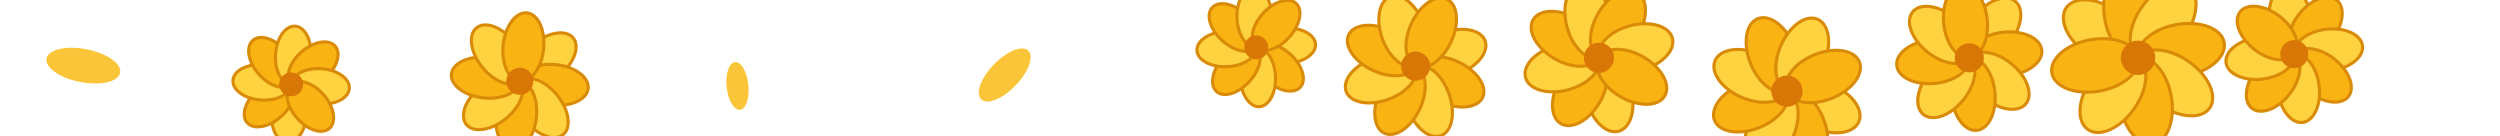
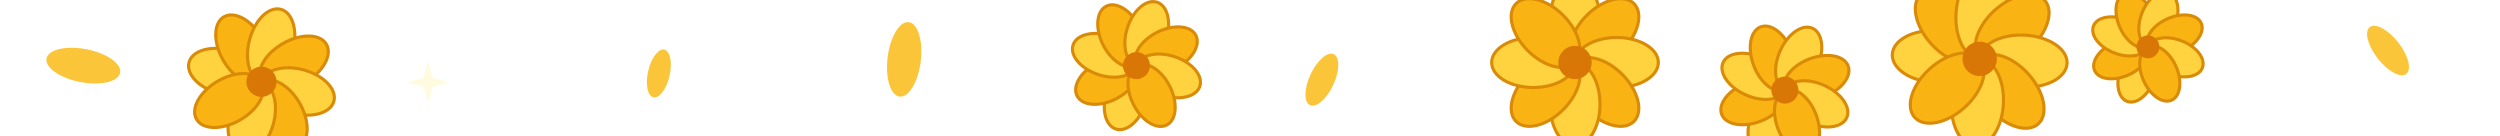
<svg xmlns="http://www.w3.org/2000/svg" viewBox="0 0 480 26" width="480" height="26">
  <defs>
    <radialGradient id="g" cx=".5" cy=".5" r=".5">
      <stop offset="0" stop-color="#fff3b0" stop-opacity=".95" />
      <stop offset=".35" stop-color="#fff3b0" stop-opacity=".45" />
      <stop offset="1" stop-color="#fff3b0" stop-opacity="0" />
    </radialGradient>
+     <style>.tw,.sp,.sw,.dr{transform-box:fill-box;transform-origin:center}.tw{animation:tw 3s ease-in-out infinite}@keyframes tw{0%,100%{opacity:.3}50%{opacity:1}}.sp{animation:sp 2.6s ease-in-out infinite}@keyframes sp{0%,100%{opacity:.2;transform:scale(.55)}50%{opacity:1;transform:scale(1.2)}}.sw{animation:sw 4s ease-in-out infinite}@keyframes sw{0%,100%{transform:rotate(-13deg)}50%{transform:rotate(13deg)}}.dr{animation:dr 5s ease-in-out infinite}@keyframes dr{0%,100%{transform:translateY(-2px) rotate(-22deg)}50%{transform:translateY(4px) rotate(24deg)}}@media (prefers-reduced-motion:reduce){.tw,.sp,.sw,.dr{animation:none}}</style>
  </defs>
-   <ellipse cx="16.0" cy="12.6" rx="3.2" ry="7.2" fill="#fbbf24" opacity=".9" transform="rotate(281 16.0 12.6)" />
-   <g transform="translate(55.9 16.2) rotate(184)">
-     <ellipse cx="0" cy="-5.6" rx="3.4" ry="5.6" fill="#ffd23f" stroke="#d98a06" stroke-width=".6" transform="rotate(0)" />
-     <ellipse cx="0" cy="-5.6" rx="3.4" ry="5.6" fill="#f9b414" stroke="#d98a06" stroke-width=".6" transform="rotate(45)" />
-     <ellipse cx="0" cy="-5.6" rx="3.4" ry="5.6" fill="#ffd23f" stroke="#d98a06" stroke-width=".6" transform="rotate(90)" />
-     <ellipse cx="0" cy="-5.6" rx="3.4" ry="5.6" fill="#f9b414" stroke="#d98a06" stroke-width=".6" transform="rotate(135)" />
-     <ellipse cx="0" cy="-5.6" rx="3.4" ry="5.6" fill="#ffd23f" stroke="#d98a06" stroke-width=".6" transform="rotate(180)" />
-     <ellipse cx="0" cy="-5.6" rx="3.4" ry="5.6" fill="#f9b414" stroke="#d98a06" stroke-width=".6" transform="rotate(225)" />
-     <ellipse cx="0" cy="-5.6" rx="3.4" ry="5.6" fill="#ffd23f" stroke="#d98a06" stroke-width=".6" transform="rotate(270)" />
-     <ellipse cx="0" cy="-5.6" rx="3.4" ry="5.6" fill="#f9b414" stroke="#d98a06" stroke-width=".6" transform="rotate(315)" />
-     <circle r="2.3" fill="#d97706" />
+   <g class="dr" style="animation-duration:3.8s;animation-delay:-3.3s">
+     <ellipse cx="16.0" cy="12.6" rx="3.2" ry="7.2" fill="#fbbf24" opacity=".9" transform="rotate(281 16.0 12.6)" />
  </g>
-   <g transform="translate(99.8 15.6) rotate(51)">
-     <ellipse cx="0" cy="-6.6" rx="3.9" ry="6.6" fill="#ffd23f" stroke="#d98a06" stroke-width=".6" transform="rotate(0)" />
-     <ellipse cx="0" cy="-6.6" rx="3.9" ry="6.6" fill="#f9b414" stroke="#d98a06" stroke-width=".6" transform="rotate(45)" />
-     <ellipse cx="0" cy="-6.6" rx="3.9" ry="6.6" fill="#ffd23f" stroke="#d98a06" stroke-width=".6" transform="rotate(90)" />
-     <ellipse cx="0" cy="-6.6" rx="3.9" ry="6.6" fill="#f9b414" stroke="#d98a06" stroke-width=".6" transform="rotate(135)" />
-     <ellipse cx="0" cy="-6.6" rx="3.9" ry="6.6" fill="#ffd23f" stroke="#d98a06" stroke-width=".6" transform="rotate(180)" />
-     <ellipse cx="0" cy="-6.6" rx="3.9" ry="6.6" fill="#f9b414" stroke="#d98a06" stroke-width=".6" transform="rotate(225)" />
-     <ellipse cx="0" cy="-6.6" rx="3.9" ry="6.6" fill="#ffd23f" stroke="#d98a06" stroke-width=".6" transform="rotate(270)" />
-     <ellipse cx="0" cy="-6.6" rx="3.9" ry="6.6" fill="#f9b414" stroke="#d98a06" stroke-width=".6" transform="rotate(315)" />
-     <circle r="2.6" fill="#d97706" />
+   <g class="sw" style="animation-duration:2.7s;animation-delay:-0.8s">
+     <g transform="translate(50.2 15.7) rotate(285)">
+       <ellipse cx="0" cy="-7.2" rx="4.3" ry="7.2" fill="#ffd23f" stroke="#d98a06" stroke-width=".6" transform="rotate(0)" />
+       <ellipse cx="0" cy="-7.2" rx="4.3" ry="7.2" fill="#f9b414" stroke="#d98a06" stroke-width=".6" transform="rotate(45)" />
+       <ellipse cx="0" cy="-7.2" rx="4.3" ry="7.2" fill="#ffd23f" stroke="#d98a06" stroke-width=".6" transform="rotate(90)" />
+       <ellipse cx="0" cy="-7.2" rx="4.3" ry="7.2" fill="#f9b414" stroke="#d98a06" stroke-width=".6" transform="rotate(135)" />
+       <ellipse cx="0" cy="-7.2" rx="4.3" ry="7.2" fill="#ffd23f" stroke="#d98a06" stroke-width=".6" transform="rotate(180)" />
+       <ellipse cx="0" cy="-7.2" rx="4.3" ry="7.2" fill="#f9b414" stroke="#d98a06" stroke-width=".6" transform="rotate(225)" />
+       <ellipse cx="0" cy="-7.2" rx="4.3" ry="7.2" fill="#ffd23f" stroke="#d98a06" stroke-width=".6" transform="rotate(270)" />
+       <ellipse cx="0" cy="-7.2" rx="4.3" ry="7.2" fill="#f9b414" stroke="#d98a06" stroke-width=".6" transform="rotate(315)" />
+       <circle r="2.9" fill="#d97706" />
+     </g>
  </g>
-   <ellipse cx="141.6" cy="16.5" rx="2.1" ry="4.6" fill="#fbbf24" opacity=".9" transform="rotate(354 141.6 16.5)" />
-   <ellipse cx="192.9" cy="14.4" rx="2.9" ry="6.5" fill="#fbbf24" opacity=".9" transform="rotate(224 192.9 14.4)" />
-   <g transform="translate(241.2 9.1) rotate(87)">
-     <ellipse cx="0" cy="-5.7" rx="3.4" ry="5.7" fill="#ffd23f" stroke="#d98a06" stroke-width=".6" transform="rotate(0)" />
-     <ellipse cx="0" cy="-5.7" rx="3.4" ry="5.7" fill="#f9b414" stroke="#d98a06" stroke-width=".6" transform="rotate(45)" />
-     <ellipse cx="0" cy="-5.7" rx="3.4" ry="5.7" fill="#ffd23f" stroke="#d98a06" stroke-width=".6" transform="rotate(90)" />
-     <ellipse cx="0" cy="-5.7" rx="3.4" ry="5.7" fill="#f9b414" stroke="#d98a06" stroke-width=".6" transform="rotate(135)" />
-     <ellipse cx="0" cy="-5.7" rx="3.4" ry="5.7" fill="#ffd23f" stroke="#d98a06" stroke-width=".6" transform="rotate(180)" />
-     <ellipse cx="0" cy="-5.7" rx="3.4" ry="5.7" fill="#f9b414" stroke="#d98a06" stroke-width=".6" transform="rotate(225)" />
-     <ellipse cx="0" cy="-5.7" rx="3.4" ry="5.7" fill="#ffd23f" stroke="#d98a06" stroke-width=".6" transform="rotate(270)" />
-     <ellipse cx="0" cy="-5.7" rx="3.4" ry="5.7" fill="#f9b414" stroke="#d98a06" stroke-width=".6" transform="rotate(315)" />
-     <circle r="2.3" fill="#d97706" />
+   <g class="sp" style="animation-duration:3.8s;animation-delay:-2.8s">
+     <polygon points="82.2,11.8 83.1,14.9 86.2,15.8 83.1,16.7 82.2,19.8 81.3,16.7 78.2,15.8 81.3,14.9" fill="#fffbe0" opacity="0.95" />
  </g>
-   <g transform="translate(271.8 12.7) rotate(70)">
-     <ellipse cx="0" cy="-7.1" rx="4.2" ry="7.1" fill="#ffd23f" stroke="#d98a06" stroke-width=".6" transform="rotate(0)" />
-     <ellipse cx="0" cy="-7.1" rx="4.2" ry="7.1" fill="#f9b414" stroke="#d98a06" stroke-width=".6" transform="rotate(45)" />
-     <ellipse cx="0" cy="-7.1" rx="4.2" ry="7.1" fill="#ffd23f" stroke="#d98a06" stroke-width=".6" transform="rotate(90)" />
-     <ellipse cx="0" cy="-7.1" rx="4.2" ry="7.1" fill="#f9b414" stroke="#d98a06" stroke-width=".6" transform="rotate(135)" />
-     <ellipse cx="0" cy="-7.1" rx="4.2" ry="7.1" fill="#ffd23f" stroke="#d98a06" stroke-width=".6" transform="rotate(180)" />
-     <ellipse cx="0" cy="-7.1" rx="4.2" ry="7.1" fill="#f9b414" stroke="#d98a06" stroke-width=".6" transform="rotate(225)" />
-     <ellipse cx="0" cy="-7.1" rx="4.2" ry="7.1" fill="#ffd23f" stroke="#d98a06" stroke-width=".6" transform="rotate(270)" />
-     <ellipse cx="0" cy="-7.1" rx="4.2" ry="7.1" fill="#f9b414" stroke="#d98a06" stroke-width=".6" transform="rotate(315)" />
-     <circle r="2.8" fill="#d97706" />
+   <g class="dr" style="animation-duration:5.2s;animation-delay:-3.1s">
+     <ellipse cx="126.5" cy="14.1" rx="2.1" ry="4.7" fill="#fbbf24" opacity=".9" transform="rotate(13 126.5 14.1)" />
  </g>
-   <g transform="translate(307.0 11.1) rotate(165)">
-     <ellipse cx="0" cy="-7.3" rx="4.4" ry="7.3" fill="#ffd23f" stroke="#d98a06" stroke-width=".6" transform="rotate(0)" />
-     <ellipse cx="0" cy="-7.3" rx="4.4" ry="7.3" fill="#f9b414" stroke="#d98a06" stroke-width=".6" transform="rotate(45)" />
-     <ellipse cx="0" cy="-7.3" rx="4.4" ry="7.3" fill="#ffd23f" stroke="#d98a06" stroke-width=".6" transform="rotate(90)" />
-     <ellipse cx="0" cy="-7.3" rx="4.4" ry="7.3" fill="#f9b414" stroke="#d98a06" stroke-width=".6" transform="rotate(135)" />
-     <ellipse cx="0" cy="-7.3" rx="4.4" ry="7.3" fill="#ffd23f" stroke="#d98a06" stroke-width=".6" transform="rotate(180)" />
-     <ellipse cx="0" cy="-7.3" rx="4.4" ry="7.3" fill="#f9b414" stroke="#d98a06" stroke-width=".6" transform="rotate(225)" />
-     <ellipse cx="0" cy="-7.3" rx="4.4" ry="7.3" fill="#ffd23f" stroke="#d98a06" stroke-width=".6" transform="rotate(270)" />
-     <ellipse cx="0" cy="-7.3" rx="4.4" ry="7.3" fill="#f9b414" stroke="#d98a06" stroke-width=".6" transform="rotate(315)" />
-     <circle r="2.9" fill="#d97706" />
+   <g class="dr" style="animation-duration:4.4s;animation-delay:-2.2s">
+     <ellipse cx="173.6" cy="11.4" rx="3.2" ry="7.2" fill="#fbbf24" opacity=".9" transform="rotate(187 173.6 11.4)" />
  </g>
-   <g transform="translate(343.1 17.5) rotate(113)">
-     <ellipse cx="0" cy="-7.5" rx="4.5" ry="7.5" fill="#ffd23f" stroke="#d98a06" stroke-width=".6" transform="rotate(0)" />
-     <ellipse cx="0" cy="-7.5" rx="4.5" ry="7.5" fill="#f9b414" stroke="#d98a06" stroke-width=".6" transform="rotate(45)" />
-     <ellipse cx="0" cy="-7.5" rx="4.5" ry="7.5" fill="#ffd23f" stroke="#d98a06" stroke-width=".6" transform="rotate(90)" />
-     <ellipse cx="0" cy="-7.5" rx="4.5" ry="7.5" fill="#f9b414" stroke="#d98a06" stroke-width=".6" transform="rotate(135)" />
-     <ellipse cx="0" cy="-7.5" rx="4.5" ry="7.5" fill="#ffd23f" stroke="#d98a06" stroke-width=".6" transform="rotate(180)" />
-     <ellipse cx="0" cy="-7.5" rx="4.5" ry="7.5" fill="#f9b414" stroke="#d98a06" stroke-width=".6" transform="rotate(225)" />
-     <ellipse cx="0" cy="-7.5" rx="4.5" ry="7.5" fill="#ffd23f" stroke="#d98a06" stroke-width=".6" transform="rotate(270)" />
-     <ellipse cx="0" cy="-7.5" rx="4.5" ry="7.5" fill="#f9b414" stroke="#d98a06" stroke-width=".6" transform="rotate(315)" />
-     <circle r="3.0" fill="#d97706" />
+   <g class="sw" style="animation-duration:5.4s;animation-delay:-0.4s">
+     <g transform="translate(218.2 12.6) rotate(198)">
+       <ellipse cx="0" cy="-6.4" rx="3.9" ry="6.4" fill="#ffd23f" stroke="#d98a06" stroke-width=".6" transform="rotate(0)" />
+       <ellipse cx="0" cy="-6.4" rx="3.9" ry="6.4" fill="#f9b414" stroke="#d98a06" stroke-width=".6" transform="rotate(45)" />
+       <ellipse cx="0" cy="-6.4" rx="3.9" ry="6.4" fill="#ffd23f" stroke="#d98a06" stroke-width=".6" transform="rotate(90)" />
+       <ellipse cx="0" cy="-6.4" rx="3.9" ry="6.4" fill="#f9b414" stroke="#d98a06" stroke-width=".6" transform="rotate(135)" />
+       <ellipse cx="0" cy="-6.4" rx="3.9" ry="6.4" fill="#ffd23f" stroke="#d98a06" stroke-width=".6" transform="rotate(180)" />
+       <ellipse cx="0" cy="-6.4" rx="3.9" ry="6.4" fill="#f9b414" stroke="#d98a06" stroke-width=".6" transform="rotate(225)" />
+       <ellipse cx="0" cy="-6.4" rx="3.9" ry="6.4" fill="#ffd23f" stroke="#d98a06" stroke-width=".6" transform="rotate(270)" />
+       <ellipse cx="0" cy="-6.4" rx="3.9" ry="6.4" fill="#f9b414" stroke="#d98a06" stroke-width=".6" transform="rotate(315)" />
+       <circle r="2.6" fill="#d97706" />
+     </g>
  </g>
-   <g transform="translate(378.1 11.1) rotate(39)">
-     <ellipse cx="0" cy="-7.0" rx="4.2" ry="7.0" fill="#ffd23f" stroke="#d98a06" stroke-width=".6" transform="rotate(0)" />
-     <ellipse cx="0" cy="-7.0" rx="4.2" ry="7.0" fill="#f9b414" stroke="#d98a06" stroke-width=".6" transform="rotate(45)" />
-     <ellipse cx="0" cy="-7.0" rx="4.2" ry="7.0" fill="#ffd23f" stroke="#d98a06" stroke-width=".6" transform="rotate(90)" />
-     <ellipse cx="0" cy="-7.0" rx="4.2" ry="7.0" fill="#f9b414" stroke="#d98a06" stroke-width=".6" transform="rotate(135)" />
-     <ellipse cx="0" cy="-7.0" rx="4.2" ry="7.0" fill="#ffd23f" stroke="#d98a06" stroke-width=".6" transform="rotate(180)" />
-     <ellipse cx="0" cy="-7.0" rx="4.2" ry="7.0" fill="#f9b414" stroke="#d98a06" stroke-width=".6" transform="rotate(225)" />
-     <ellipse cx="0" cy="-7.0" rx="4.2" ry="7.0" fill="#ffd23f" stroke="#d98a06" stroke-width=".6" transform="rotate(270)" />
-     <ellipse cx="0" cy="-7.0" rx="4.2" ry="7.0" fill="#f9b414" stroke="#d98a06" stroke-width=".6" transform="rotate(315)" />
-     <circle r="2.8" fill="#d97706" />
+   <g class="dr" style="animation-duration:4.9s;animation-delay:-1.9s">
+     <ellipse cx="253.8" cy="15.3" rx="2.4" ry="5.4" fill="#fbbf24" opacity=".9" transform="rotate(25 253.8 15.3)" />
  </g>
-   <g transform="translate(410.5 11.1) rotate(305)">
-     <ellipse cx="0" cy="-8.4" rx="5.0" ry="8.4" fill="#ffd23f" stroke="#d98a06" stroke-width=".6" transform="rotate(0)" />
-     <ellipse cx="0" cy="-8.4" rx="5.0" ry="8.4" fill="#f9b414" stroke="#d98a06" stroke-width=".6" transform="rotate(45)" />
-     <ellipse cx="0" cy="-8.4" rx="5.0" ry="8.4" fill="#ffd23f" stroke="#d98a06" stroke-width=".6" transform="rotate(90)" />
-     <ellipse cx="0" cy="-8.4" rx="5.0" ry="8.4" fill="#f9b414" stroke="#d98a06" stroke-width=".6" transform="rotate(135)" />
-     <ellipse cx="0" cy="-8.4" rx="5.0" ry="8.4" fill="#ffd23f" stroke="#d98a06" stroke-width=".6" transform="rotate(180)" />
-     <ellipse cx="0" cy="-8.4" rx="5.0" ry="8.4" fill="#f9b414" stroke="#d98a06" stroke-width=".6" transform="rotate(225)" />
-     <ellipse cx="0" cy="-8.4" rx="5.0" ry="8.4" fill="#ffd23f" stroke="#d98a06" stroke-width=".6" transform="rotate(270)" />
-     <ellipse cx="0" cy="-8.4" rx="5.0" ry="8.4" fill="#f9b414" stroke="#d98a06" stroke-width=".6" transform="rotate(315)" />
-     <circle r="3.3" fill="#d97706" />
+   <g class="sw" style="animation-duration:3.1s;animation-delay:-2.8s">
+     <g transform="translate(302.4 12.0) rotate(0)">
+       <ellipse cx="0" cy="-8.0" rx="4.8" ry="8.0" fill="#ffd23f" stroke="#d98a06" stroke-width=".6" transform="rotate(0)" />
+       <ellipse cx="0" cy="-8.0" rx="4.8" ry="8.0" fill="#f9b414" stroke="#d98a06" stroke-width=".6" transform="rotate(45)" />
+       <ellipse cx="0" cy="-8.0" rx="4.8" ry="8.0" fill="#ffd23f" stroke="#d98a06" stroke-width=".6" transform="rotate(90)" />
+       <ellipse cx="0" cy="-8.0" rx="4.8" ry="8.0" fill="#f9b414" stroke="#d98a06" stroke-width=".6" transform="rotate(135)" />
+       <ellipse cx="0" cy="-8.0" rx="4.8" ry="8.0" fill="#ffd23f" stroke="#d98a06" stroke-width=".6" transform="rotate(180)" />
+       <ellipse cx="0" cy="-8.0" rx="4.8" ry="8.0" fill="#f9b414" stroke="#d98a06" stroke-width=".6" transform="rotate(225)" />
+       <ellipse cx="0" cy="-8.0" rx="4.8" ry="8.0" fill="#ffd23f" stroke="#d98a06" stroke-width=".6" transform="rotate(270)" />
+       <ellipse cx="0" cy="-8.0" rx="4.8" ry="8.0" fill="#f9b414" stroke="#d98a06" stroke-width=".6" transform="rotate(315)" />
+       <circle r="3.2" fill="#d97706" />
+     </g>
  </g>
-   <g transform="translate(440.5 10.4) rotate(353)">
-     <ellipse cx="0" cy="-6.6" rx="4.0" ry="6.6" fill="#ffd23f" stroke="#d98a06" stroke-width=".6" transform="rotate(0)" />
-     <ellipse cx="0" cy="-6.6" rx="4.0" ry="6.6" fill="#f9b414" stroke="#d98a06" stroke-width=".6" transform="rotate(45)" />
-     <ellipse cx="0" cy="-6.6" rx="4.0" ry="6.6" fill="#ffd23f" stroke="#d98a06" stroke-width=".6" transform="rotate(90)" />
-     <ellipse cx="0" cy="-6.6" rx="4.0" ry="6.6" fill="#f9b414" stroke="#d98a06" stroke-width=".6" transform="rotate(135)" />
-     <ellipse cx="0" cy="-6.6" rx="4.0" ry="6.6" fill="#ffd23f" stroke="#d98a06" stroke-width=".6" transform="rotate(180)" />
-     <ellipse cx="0" cy="-6.6" rx="4.0" ry="6.6" fill="#f9b414" stroke="#d98a06" stroke-width=".6" transform="rotate(225)" />
-     <ellipse cx="0" cy="-6.6" rx="4.0" ry="6.6" fill="#ffd23f" stroke="#d98a06" stroke-width=".6" transform="rotate(270)" />
-     <ellipse cx="0" cy="-6.6" rx="4.0" ry="6.6" fill="#f9b414" stroke="#d98a06" stroke-width=".6" transform="rotate(315)" />
-     <circle r="2.7" fill="#d97706" />
+   <g class="sw" style="animation-duration:3.0s;animation-delay:-2.0s">
+     <g transform="translate(342.7 17.3) rotate(204)">
+       <ellipse cx="0" cy="-6.5" rx="3.9" ry="6.5" fill="#ffd23f" stroke="#d98a06" stroke-width=".6" transform="rotate(0)" />
+       <ellipse cx="0" cy="-6.5" rx="3.9" ry="6.5" fill="#f9b414" stroke="#d98a06" stroke-width=".6" transform="rotate(45)" />
+       <ellipse cx="0" cy="-6.5" rx="3.9" ry="6.5" fill="#ffd23f" stroke="#d98a06" stroke-width=".6" transform="rotate(90)" />
+       <ellipse cx="0" cy="-6.5" rx="3.9" ry="6.5" fill="#f9b414" stroke="#d98a06" stroke-width=".6" transform="rotate(135)" />
+       <ellipse cx="0" cy="-6.5" rx="3.9" ry="6.5" fill="#ffd23f" stroke="#d98a06" stroke-width=".6" transform="rotate(180)" />
+       <ellipse cx="0" cy="-6.5" rx="3.9" ry="6.5" fill="#f9b414" stroke="#d98a06" stroke-width=".6" transform="rotate(225)" />
+       <ellipse cx="0" cy="-6.5" rx="3.9" ry="6.5" fill="#ffd23f" stroke="#d98a06" stroke-width=".6" transform="rotate(270)" />
+       <ellipse cx="0" cy="-6.5" rx="3.9" ry="6.5" fill="#f9b414" stroke="#d98a06" stroke-width=".6" transform="rotate(315)" />
+       <circle r="2.6" fill="#d97706" />
+     </g>
+   </g>
+   <g class="sw" style="animation-duration:2.8s;animation-delay:-0.7s">
+     <g transform="translate(380.1 11.3) rotate(273)">
+       <ellipse cx="0" cy="-8.4" rx="5.0" ry="8.4" fill="#ffd23f" stroke="#d98a06" stroke-width=".6" transform="rotate(0)" />
+       <ellipse cx="0" cy="-8.4" rx="5.0" ry="8.4" fill="#f9b414" stroke="#d98a06" stroke-width=".6" transform="rotate(45)" />
+       <ellipse cx="0" cy="-8.4" rx="5.0" ry="8.4" fill="#ffd23f" stroke="#d98a06" stroke-width=".6" transform="rotate(90)" />
+       <ellipse cx="0" cy="-8.4" rx="5.0" ry="8.4" fill="#f9b414" stroke="#d98a06" stroke-width=".6" transform="rotate(135)" />
+       <ellipse cx="0" cy="-8.4" rx="5.0" ry="8.4" fill="#ffd23f" stroke="#d98a06" stroke-width=".6" transform="rotate(180)" />
+       <ellipse cx="0" cy="-8.4" rx="5.0" ry="8.4" fill="#f9b414" stroke="#d98a06" stroke-width=".6" transform="rotate(225)" />
+       <ellipse cx="0" cy="-8.4" rx="5.0" ry="8.4" fill="#ffd23f" stroke="#d98a06" stroke-width=".6" transform="rotate(270)" />
+       <ellipse cx="0" cy="-8.4" rx="5.0" ry="8.4" fill="#f9b414" stroke="#d98a06" stroke-width=".6" transform="rotate(315)" />
+       <circle r="3.3" fill="#d97706" />
+     </g>
+   </g>
+   <g class="sw" style="animation-duration:3.8s;animation-delay:-0.7s">
+     <g transform="translate(412.4 9.0) rotate(201)">
+       <ellipse cx="0" cy="-5.6" rx="3.4" ry="5.6" fill="#ffd23f" stroke="#d98a06" stroke-width=".6" transform="rotate(0)" />
+       <ellipse cx="0" cy="-5.6" rx="3.4" ry="5.6" fill="#f9b414" stroke="#d98a06" stroke-width=".6" transform="rotate(45)" />
+       <ellipse cx="0" cy="-5.6" rx="3.4" ry="5.6" fill="#ffd23f" stroke="#d98a06" stroke-width=".6" transform="rotate(90)" />
+       <ellipse cx="0" cy="-5.6" rx="3.4" ry="5.6" fill="#f9b414" stroke="#d98a06" stroke-width=".6" transform="rotate(135)" />
+       <ellipse cx="0" cy="-5.6" rx="3.4" ry="5.6" fill="#ffd23f" stroke="#d98a06" stroke-width=".6" transform="rotate(180)" />
+       <ellipse cx="0" cy="-5.6" rx="3.4" ry="5.6" fill="#f9b414" stroke="#d98a06" stroke-width=".6" transform="rotate(225)" />
+       <ellipse cx="0" cy="-5.6" rx="3.4" ry="5.6" fill="#ffd23f" stroke="#d98a06" stroke-width=".6" transform="rotate(270)" />
+       <ellipse cx="0" cy="-5.6" rx="3.4" ry="5.6" fill="#f9b414" stroke="#d98a06" stroke-width=".6" transform="rotate(315)" />
+       <circle r="2.2" fill="#d97706" />
+     </g>
+   </g>
+   <g class="dr" style="animation-duration:5.6s;animation-delay:-0.0s">
+     <ellipse cx="458.5" cy="9.7" rx="2.5" ry="5.7" fill="#fbbf24" opacity=".9" transform="rotate(142 458.5 9.7)" />
  </g>
</svg>
